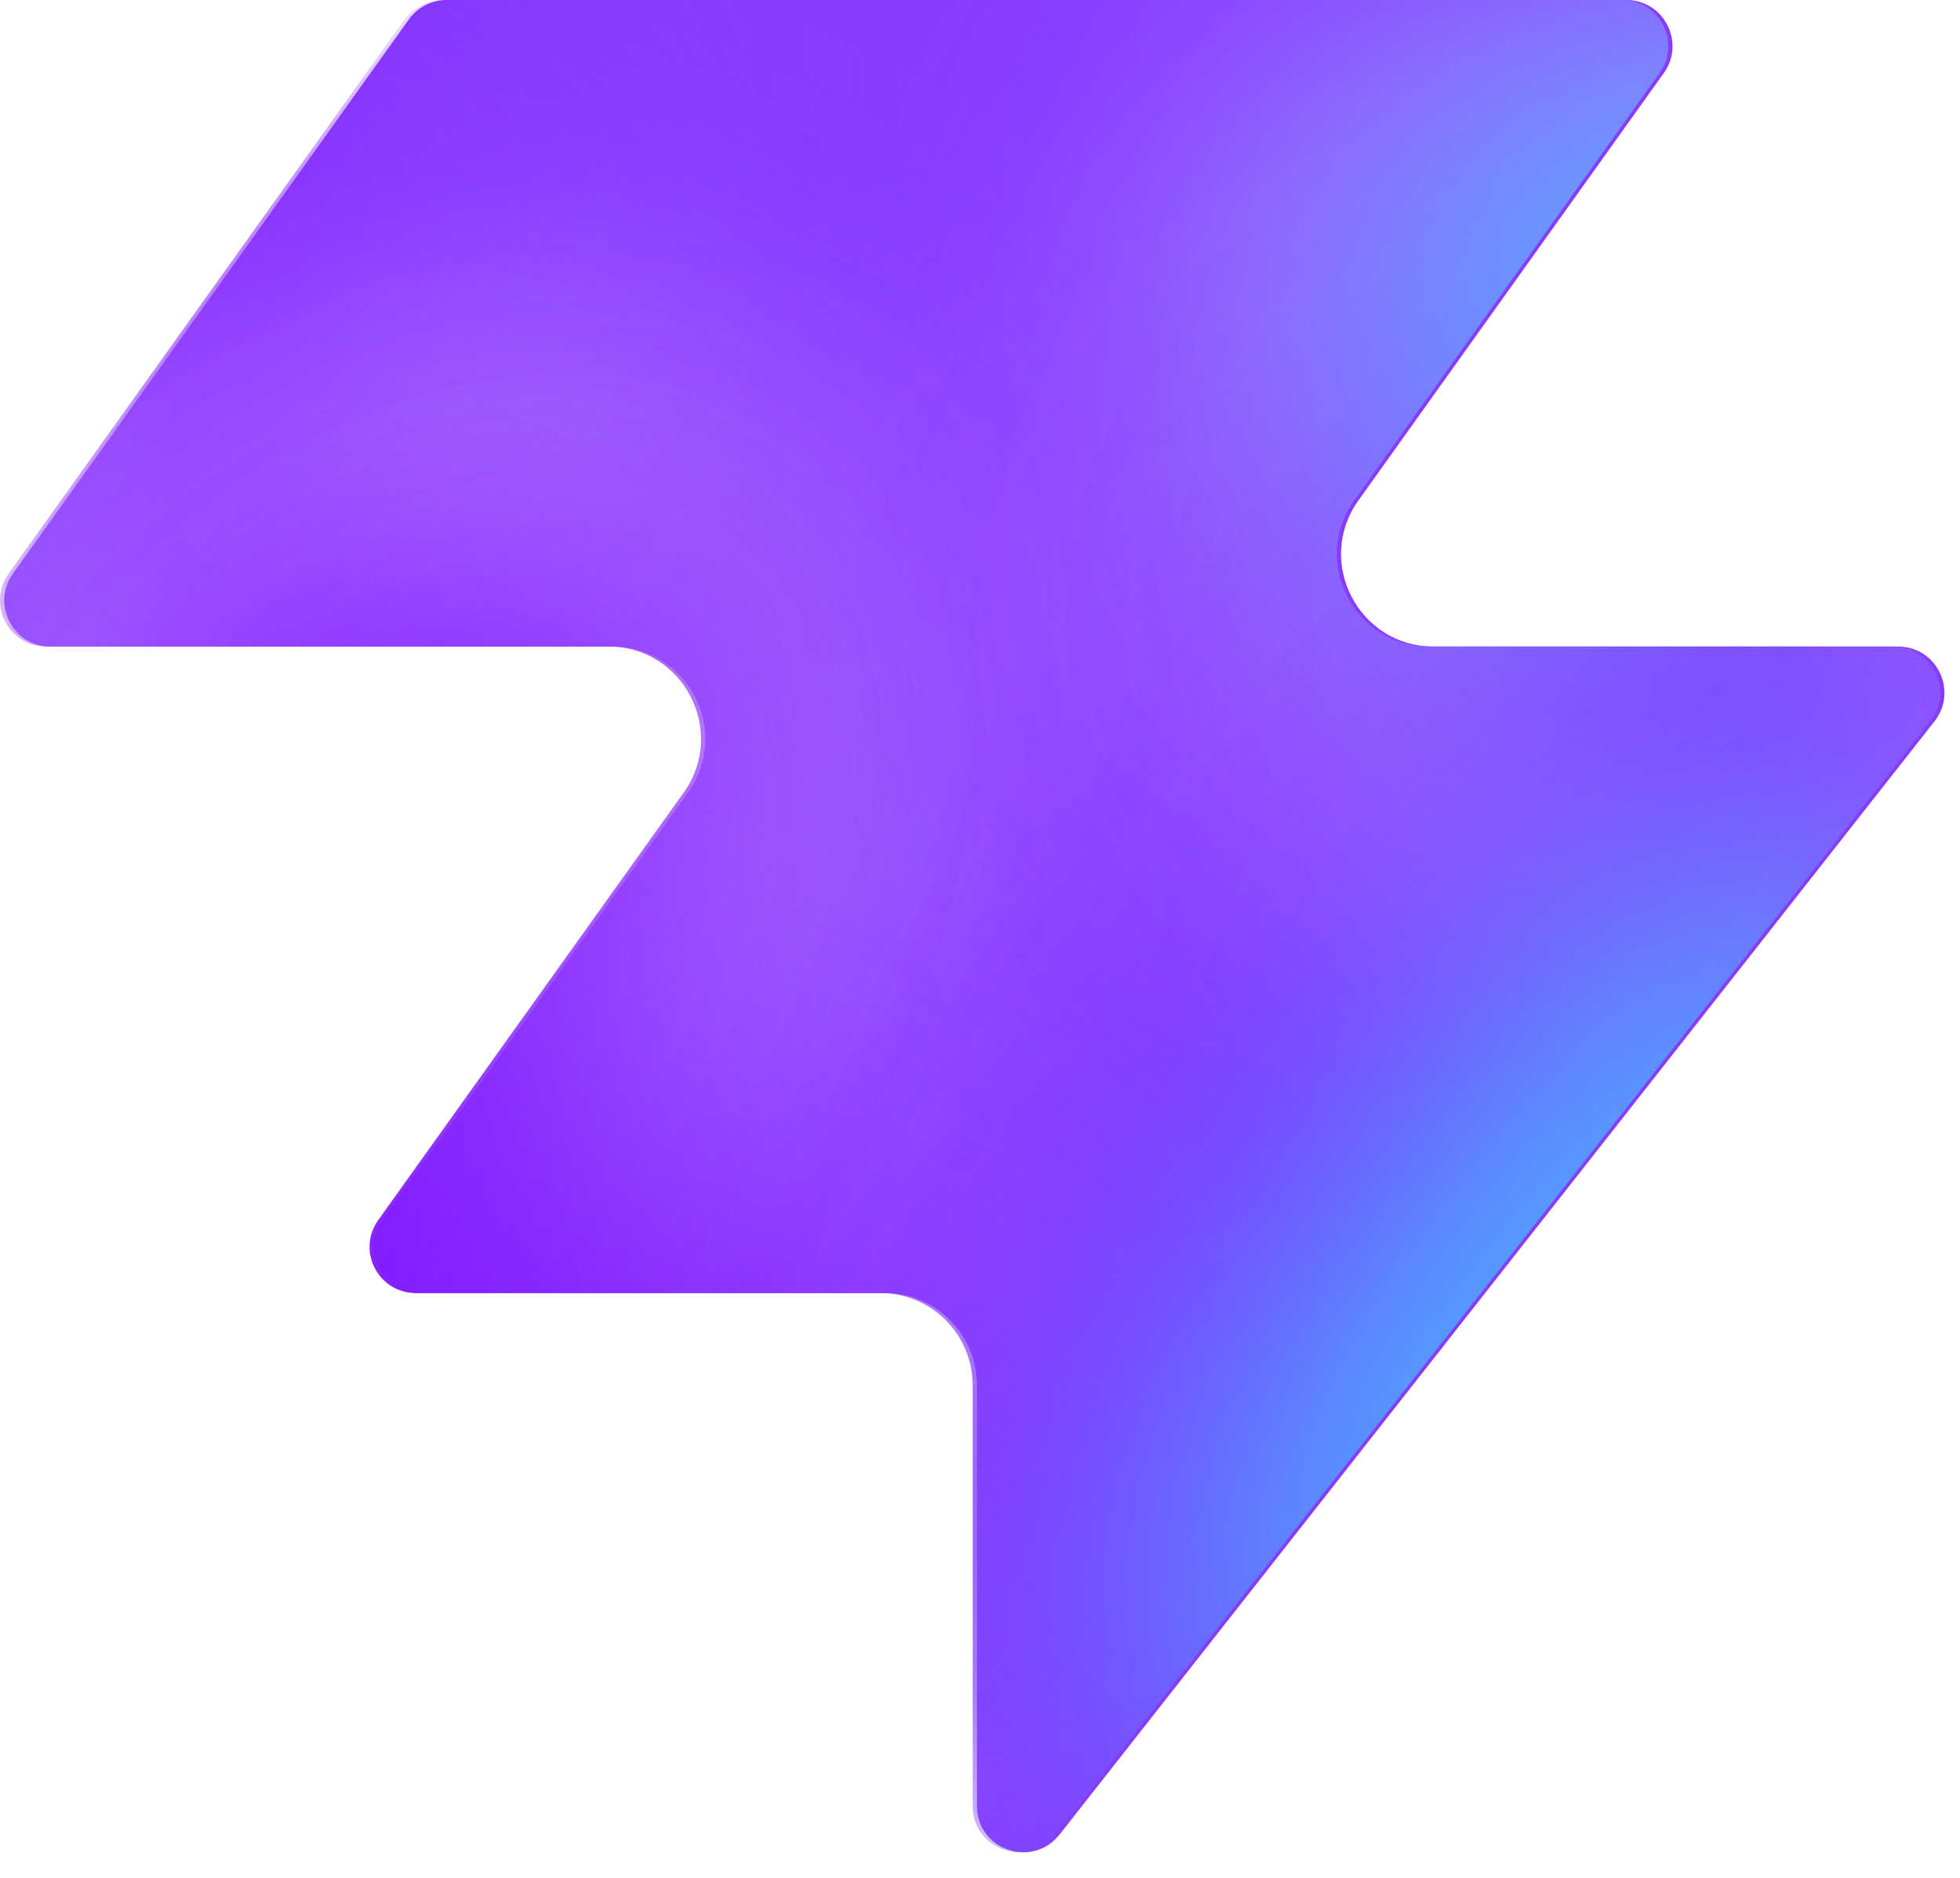
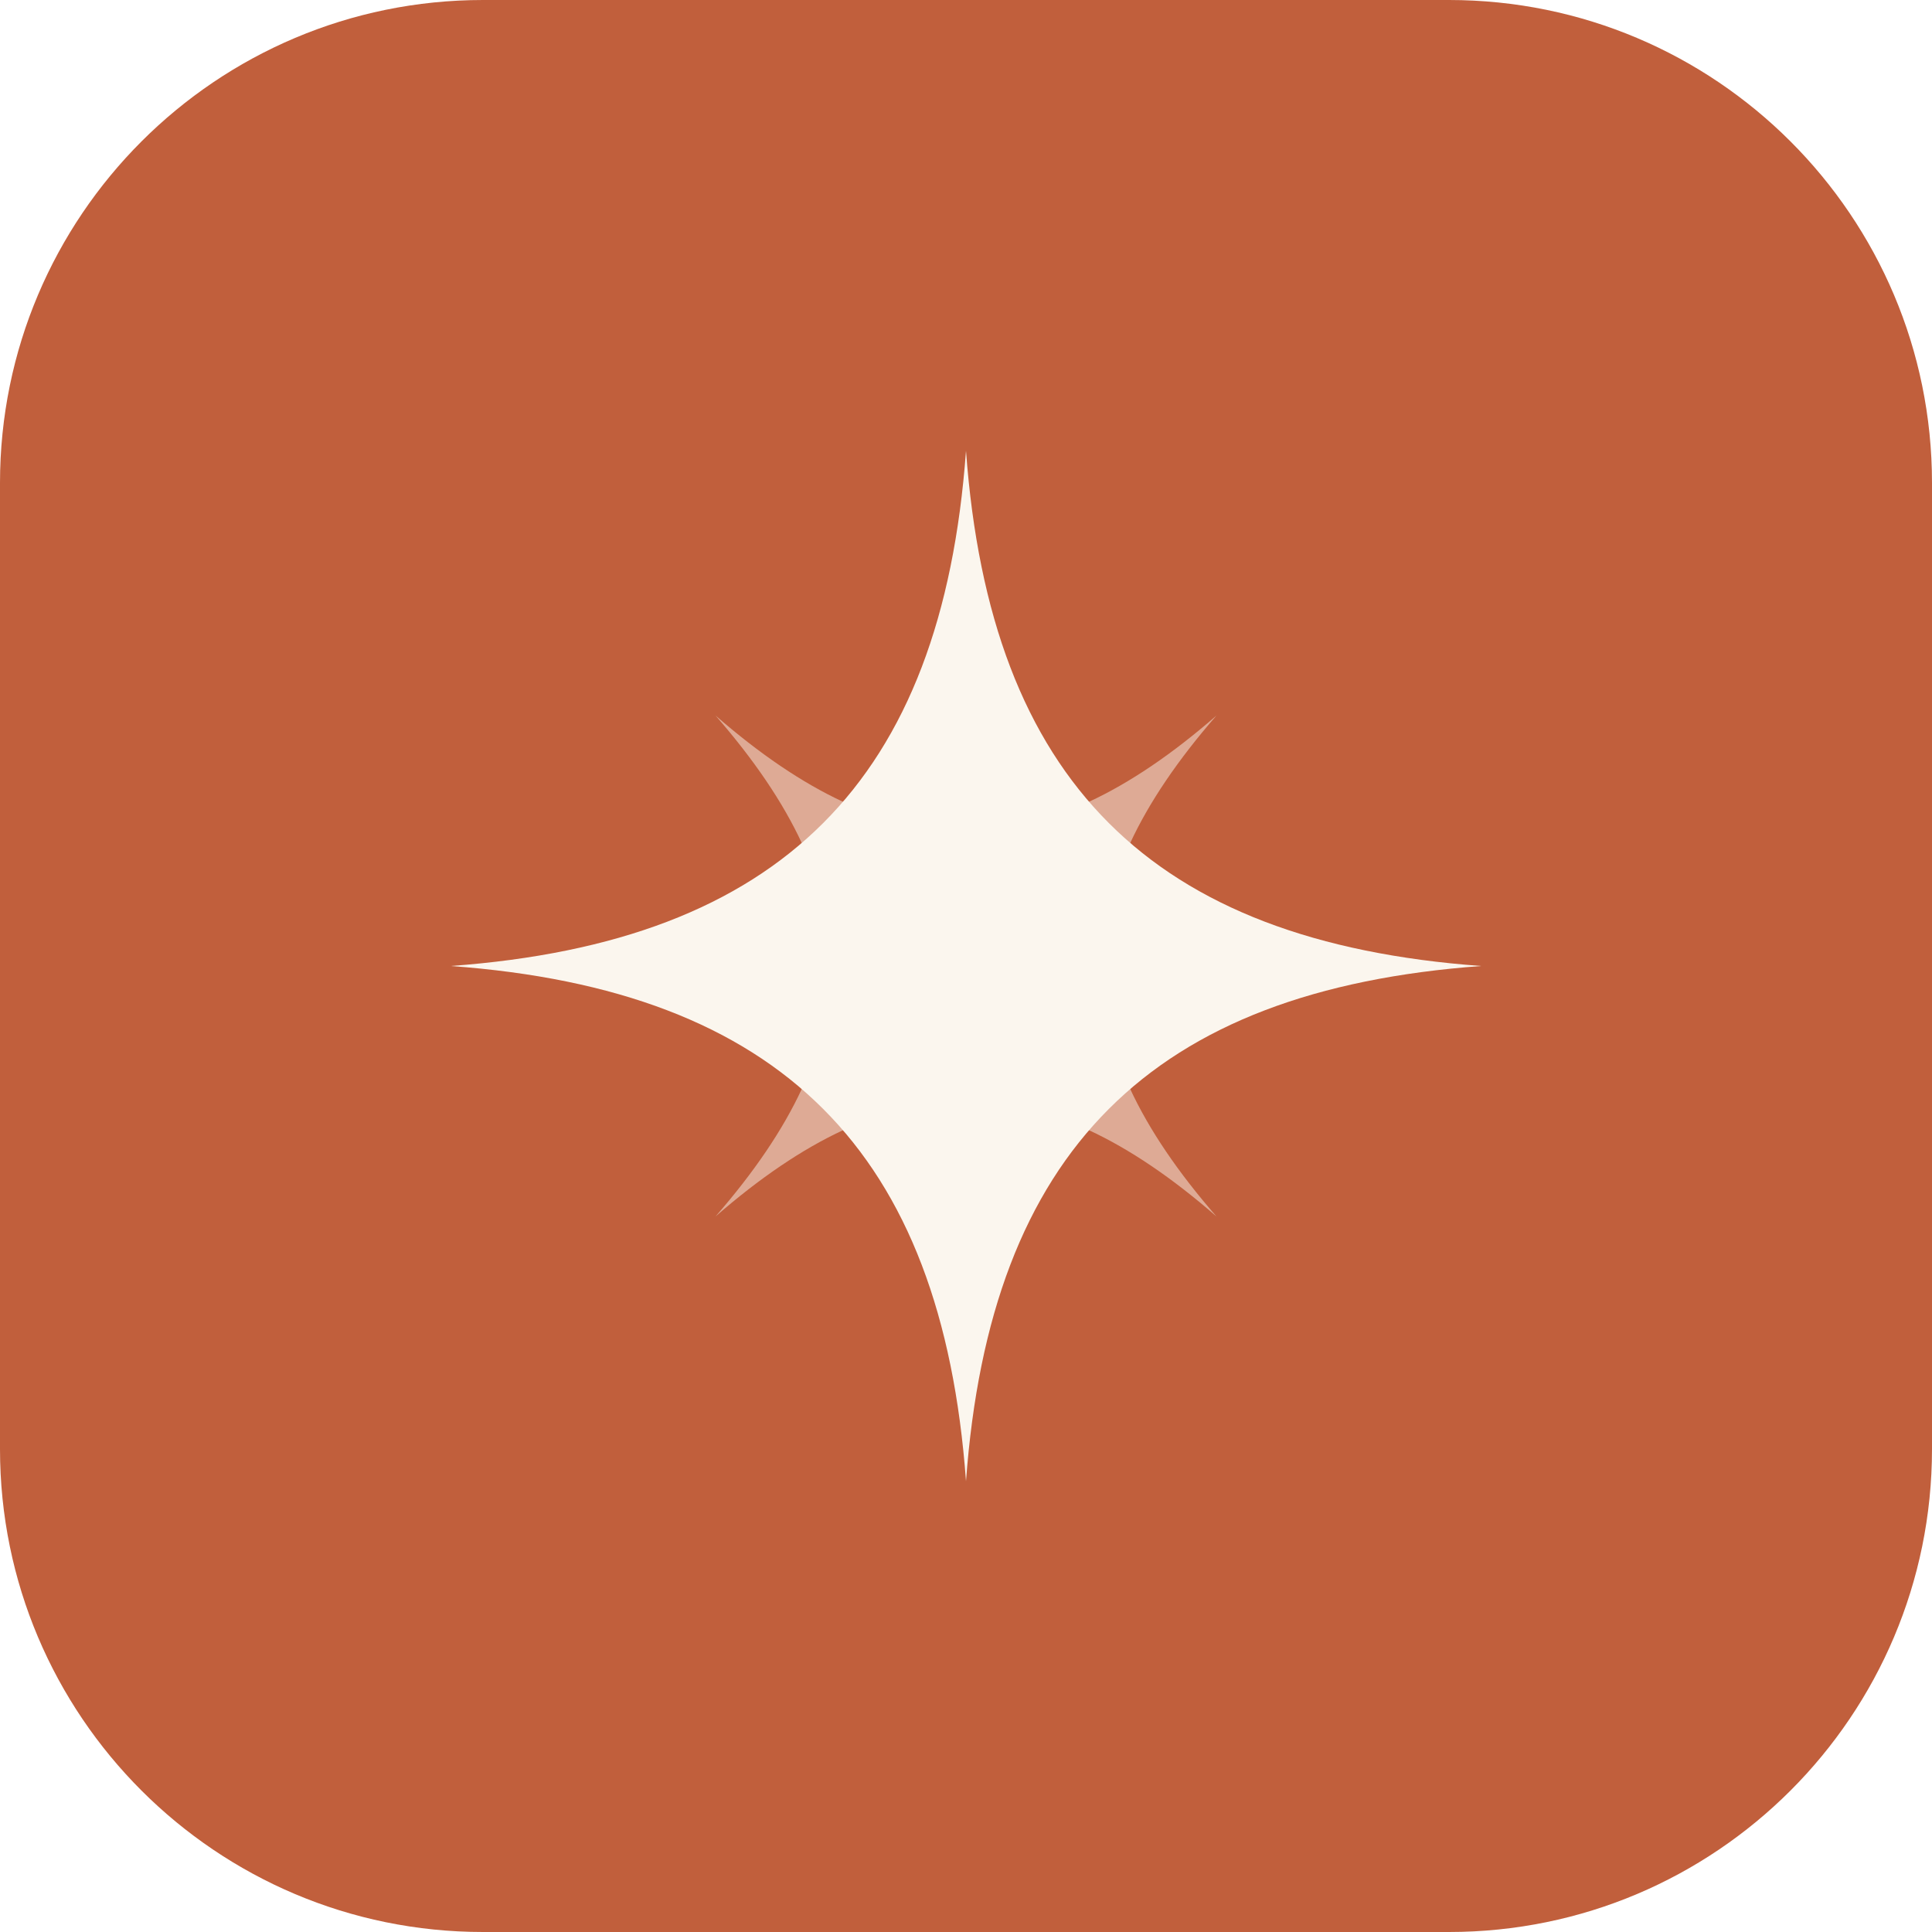
- <svg xmlns="http://www.w3.org/2000/svg" width="48" height="46" fill="none" viewBox="0 0 48 46">
-   <path fill="#863bff" d="M25.946 44.938c-.664.845-2.021.375-2.021-.698V33.937a2.26 2.26 0 0 0-2.262-2.262H10.287c-.92 0-1.456-1.04-.92-1.788l7.48-10.471c1.07-1.497 0-3.578-1.842-3.578H1.237c-.92 0-1.456-1.04-.92-1.788L10.013.474c.214-.297.556-.474.92-.474h28.894c.92 0 1.456 1.04.92 1.788l-7.48 10.471c-1.07 1.498 0 3.579 1.842 3.579h11.377c.943 0 1.473 1.088.89 1.83L25.947 44.94z" style="fill:#863bff;fill:color(display-p3 .525 .23 1);fill-opacity:1" />
-   <mask id="a" width="48" height="46" x="0" y="0" maskUnits="userSpaceOnUse" style="mask-type:alpha">
-     <path fill="#000" d="M25.842 44.938c-.664.844-2.021.375-2.021-.698V33.937a2.26 2.26 0 0 0-2.262-2.262H10.183c-.92 0-1.456-1.04-.92-1.788l7.48-10.471c1.07-1.498 0-3.579-1.842-3.579H1.133c-.92 0-1.456-1.04-.92-1.787L9.91.473c.214-.297.556-.474.92-.474h28.894c.92 0 1.456 1.04.92 1.788l-7.48 10.471c-1.07 1.498 0 3.578 1.842 3.578h11.377c.943 0 1.473 1.088.89 1.832L25.843 44.94z" style="fill:#000;fill-opacity:1" />
-   </mask>
-   <g mask="url(#a)">
-     <g filter="url(#b)">
-       <ellipse cx="5.508" cy="14.704" fill="#ede6ff" rx="5.508" ry="14.704" style="fill:#ede6ff;fill:color(display-p3 .927 .903 1);fill-opacity:1" transform="matrix(.00324 1 1 -.00324 -4.47 31.516)" />
-     </g>
-     <g filter="url(#c)">
-       <ellipse cx="10.399" cy="29.851" fill="#ede6ff" rx="10.399" ry="29.851" style="fill:#ede6ff;fill:color(display-p3 .927 .903 1);fill-opacity:1" transform="matrix(.00324 1 1 -.00324 -39.328 7.883)" />
-     </g>
-     <g filter="url(#d)">
-       <ellipse cx="5.508" cy="30.487" fill="#7e14ff" rx="5.508" ry="30.487" style="fill:#7e14ff;fill:color(display-p3 .492 .077 1);fill-opacity:1" transform="rotate(89.814 -25.913 -14.639)scale(1 -1)" />
-     </g>
-     <g filter="url(#e)">
-       <ellipse cx="5.508" cy="30.599" fill="#7e14ff" rx="5.508" ry="30.599" style="fill:#7e14ff;fill:color(display-p3 .492 .077 1);fill-opacity:1" transform="rotate(89.814 -32.644 -3.334)scale(1 -1)" />
-     </g>
-     <g filter="url(#f)">
-       <ellipse cx="5.508" cy="30.599" fill="#7e14ff" rx="5.508" ry="30.599" style="fill:#7e14ff;fill:color(display-p3 .492 .077 1);fill-opacity:1" transform="matrix(.00324 1 1 -.00324 -34.34 30.47)" />
-     </g>
-     <g filter="url(#g)">
-       <ellipse cx="14.072" cy="22.078" fill="#ede6ff" rx="14.072" ry="22.078" style="fill:#ede6ff;fill:color(display-p3 .927 .903 1);fill-opacity:1" transform="rotate(93.35 24.506 48.493)scale(-1 1)" />
-     </g>
-     <g filter="url(#h)">
-       <ellipse cx="3.47" cy="21.501" fill="#7e14ff" rx="3.47" ry="21.501" style="fill:#7e14ff;fill:color(display-p3 .492 .077 1);fill-opacity:1" transform="rotate(89.009 28.708 47.59)scale(-1 1)" />
-     </g>
-     <g filter="url(#i)">
-       <ellipse cx="3.47" cy="21.501" fill="#7e14ff" rx="3.47" ry="21.501" style="fill:#7e14ff;fill:color(display-p3 .492 .077 1);fill-opacity:1" transform="rotate(89.009 28.708 47.59)scale(-1 1)" />
-     </g>
-     <g filter="url(#j)">
-       <ellipse cx=".387" cy="8.972" fill="#7e14ff" rx="4.407" ry="29.108" style="fill:#7e14ff;fill:color(display-p3 .492 .077 1);fill-opacity:1" transform="rotate(39.51 .387 8.972)" />
-     </g>
-     <g filter="url(#k)">
-       <ellipse cx="47.523" cy="-6.092" fill="#7e14ff" rx="4.407" ry="29.108" style="fill:#7e14ff;fill:color(display-p3 .492 .077 1);fill-opacity:1" transform="rotate(37.892 47.523 -6.092)" />
-     </g>
-     <g filter="url(#l)">
-       <ellipse cx="41.412" cy="6.333" fill="#47bfff" rx="5.971" ry="9.665" style="fill:#47bfff;fill:color(display-p3 .28 .748 1);fill-opacity:1" transform="rotate(37.892 41.412 6.333)" />
-     </g>
-     <g filter="url(#m)">
-       <ellipse cx="-1.879" cy="38.332" fill="#7e14ff" rx="4.407" ry="29.108" style="fill:#7e14ff;fill:color(display-p3 .492 .077 1);fill-opacity:1" transform="rotate(37.892 -1.88 38.332)" />
-     </g>
-     <g filter="url(#n)">
-       <ellipse cx="-1.879" cy="38.332" fill="#7e14ff" rx="4.407" ry="29.108" style="fill:#7e14ff;fill:color(display-p3 .492 .077 1);fill-opacity:1" transform="rotate(37.892 -1.88 38.332)" />
-     </g>
-     <g filter="url(#o)">
-       <ellipse cx="35.651" cy="29.907" fill="#7e14ff" rx="4.407" ry="29.108" style="fill:#7e14ff;fill:color(display-p3 .492 .077 1);fill-opacity:1" transform="rotate(37.892 35.651 29.907)" />
-     </g>
-     <g filter="url(#p)">
-       <ellipse cx="38.418" cy="32.4" fill="#47bfff" rx="5.971" ry="15.297" style="fill:#47bfff;fill:color(display-p3 .28 .748 1);fill-opacity:1" transform="rotate(37.892 38.418 32.4)" />
-     </g>
+ <svg xmlns="http://www.w3.org/2000/svg" viewBox="0 0 24 24" width="24" height="24">
+   <rect width="24" height="24" rx="6" fill="#C15F3C" />
+   <g fill="#FBF6EE">
+     <path opacity=".5" transform="rotate(45 12 12)" d="M12 7.6 C 12.2 10.5 13.5 11.8 16.4 12 C 13.5 12.2 12.2 13.5 12 16.4 C 11.8 13.5 10.5 12.2 7.6 12 C 10.5 11.8 11.8 10.5 12 7.6 Z" />
+     <path d="M12 5.6 C 12.3 9.7 14.3 11.7 18.4 12 C 14.3 12.3 12.3 14.3 12 18.4 C 11.7 14.3 9.7 12.3 5.6 12 C 9.7 11.7 11.7 9.7 12 5.6 Z" />
  </g>
-   <defs>
-     <filter id="b" width="60.045" height="41.654" x="-19.77" y="16.149" color-interpolation-filters="sRGB" filterUnits="userSpaceOnUse">
-       <feFlood flood-opacity="0" result="BackgroundImageFix" />
-       <feBlend in="SourceGraphic" in2="BackgroundImageFix" result="shape" />
-       <feGaussianBlur result="effect1_foregroundBlur_2002_17158" stdDeviation="7.659" />
-     </filter>
-     <filter id="c" width="90.34" height="51.437" x="-54.613" y="-7.533" color-interpolation-filters="sRGB" filterUnits="userSpaceOnUse">
-       <feFlood flood-opacity="0" result="BackgroundImageFix" />
-       <feBlend in="SourceGraphic" in2="BackgroundImageFix" result="shape" />
-       <feGaussianBlur result="effect1_foregroundBlur_2002_17158" stdDeviation="7.659" />
-     </filter>
-     <filter id="d" width="79.355" height="29.4" x="-49.64" y="2.03" color-interpolation-filters="sRGB" filterUnits="userSpaceOnUse">
-       <feFlood flood-opacity="0" result="BackgroundImageFix" />
-       <feBlend in="SourceGraphic" in2="BackgroundImageFix" result="shape" />
-       <feGaussianBlur result="effect1_foregroundBlur_2002_17158" stdDeviation="4.596" />
-     </filter>
-     <filter id="e" width="79.579" height="29.4" x="-45.045" y="20.029" color-interpolation-filters="sRGB" filterUnits="userSpaceOnUse">
-       <feFlood flood-opacity="0" result="BackgroundImageFix" />
-       <feBlend in="SourceGraphic" in2="BackgroundImageFix" result="shape" />
-       <feGaussianBlur result="effect1_foregroundBlur_2002_17158" stdDeviation="4.596" />
-     </filter>
-     <filter id="f" width="79.579" height="29.4" x="-43.513" y="21.178" color-interpolation-filters="sRGB" filterUnits="userSpaceOnUse">
-       <feFlood flood-opacity="0" result="BackgroundImageFix" />
-       <feBlend in="SourceGraphic" in2="BackgroundImageFix" result="shape" />
-       <feGaussianBlur result="effect1_foregroundBlur_2002_17158" stdDeviation="4.596" />
-     </filter>
-     <filter id="g" width="74.749" height="58.852" x="15.756" y="-17.901" color-interpolation-filters="sRGB" filterUnits="userSpaceOnUse">
-       <feFlood flood-opacity="0" result="BackgroundImageFix" />
-       <feBlend in="SourceGraphic" in2="BackgroundImageFix" result="shape" />
-       <feGaussianBlur result="effect1_foregroundBlur_2002_17158" stdDeviation="7.659" />
-     </filter>
-     <filter id="h" width="61.377" height="25.362" x="23.548" y="2.284" color-interpolation-filters="sRGB" filterUnits="userSpaceOnUse">
-       <feFlood flood-opacity="0" result="BackgroundImageFix" />
-       <feBlend in="SourceGraphic" in2="BackgroundImageFix" result="shape" />
-       <feGaussianBlur result="effect1_foregroundBlur_2002_17158" stdDeviation="4.596" />
-     </filter>
-     <filter id="i" width="61.377" height="25.362" x="23.548" y="2.284" color-interpolation-filters="sRGB" filterUnits="userSpaceOnUse">
-       <feFlood flood-opacity="0" result="BackgroundImageFix" />
-       <feBlend in="SourceGraphic" in2="BackgroundImageFix" result="shape" />
-       <feGaussianBlur result="effect1_foregroundBlur_2002_17158" stdDeviation="4.596" />
-     </filter>
-     <filter id="j" width="56.045" height="63.649" x="-27.636" y="-22.853" color-interpolation-filters="sRGB" filterUnits="userSpaceOnUse">
-       <feFlood flood-opacity="0" result="BackgroundImageFix" />
-       <feBlend in="SourceGraphic" in2="BackgroundImageFix" result="shape" />
-       <feGaussianBlur result="effect1_foregroundBlur_2002_17158" stdDeviation="4.596" />
-     </filter>
-     <filter id="k" width="54.814" height="64.646" x="20.116" y="-38.415" color-interpolation-filters="sRGB" filterUnits="userSpaceOnUse">
-       <feFlood flood-opacity="0" result="BackgroundImageFix" />
-       <feBlend in="SourceGraphic" in2="BackgroundImageFix" result="shape" />
-       <feGaussianBlur result="effect1_foregroundBlur_2002_17158" stdDeviation="4.596" />
-     </filter>
-     <filter id="l" width="33.541" height="35.313" x="24.641" y="-11.323" color-interpolation-filters="sRGB" filterUnits="userSpaceOnUse">
-       <feFlood flood-opacity="0" result="BackgroundImageFix" />
-       <feBlend in="SourceGraphic" in2="BackgroundImageFix" result="shape" />
-       <feGaussianBlur result="effect1_foregroundBlur_2002_17158" stdDeviation="4.596" />
-     </filter>
-     <filter id="m" width="54.814" height="64.646" x="-29.286" y="6.009" color-interpolation-filters="sRGB" filterUnits="userSpaceOnUse">
-       <feFlood flood-opacity="0" result="BackgroundImageFix" />
-       <feBlend in="SourceGraphic" in2="BackgroundImageFix" result="shape" />
-       <feGaussianBlur result="effect1_foregroundBlur_2002_17158" stdDeviation="4.596" />
-     </filter>
-     <filter id="n" width="54.814" height="64.646" x="-29.286" y="6.009" color-interpolation-filters="sRGB" filterUnits="userSpaceOnUse">
-       <feFlood flood-opacity="0" result="BackgroundImageFix" />
-       <feBlend in="SourceGraphic" in2="BackgroundImageFix" result="shape" />
-       <feGaussianBlur result="effect1_foregroundBlur_2002_17158" stdDeviation="4.596" />
-     </filter>
-     <filter id="o" width="54.814" height="64.646" x="8.244" y="-2.416" color-interpolation-filters="sRGB" filterUnits="userSpaceOnUse">
-       <feFlood flood-opacity="0" result="BackgroundImageFix" />
-       <feBlend in="SourceGraphic" in2="BackgroundImageFix" result="shape" />
-       <feGaussianBlur result="effect1_foregroundBlur_2002_17158" stdDeviation="4.596" />
-     </filter>
-     <filter id="p" width="39.409" height="43.623" x="18.713" y="10.588" color-interpolation-filters="sRGB" filterUnits="userSpaceOnUse">
-       <feFlood flood-opacity="0" result="BackgroundImageFix" />
-       <feBlend in="SourceGraphic" in2="BackgroundImageFix" result="shape" />
-       <feGaussianBlur result="effect1_foregroundBlur_2002_17158" stdDeviation="4.596" />
-     </filter>
-   </defs>
</svg>
